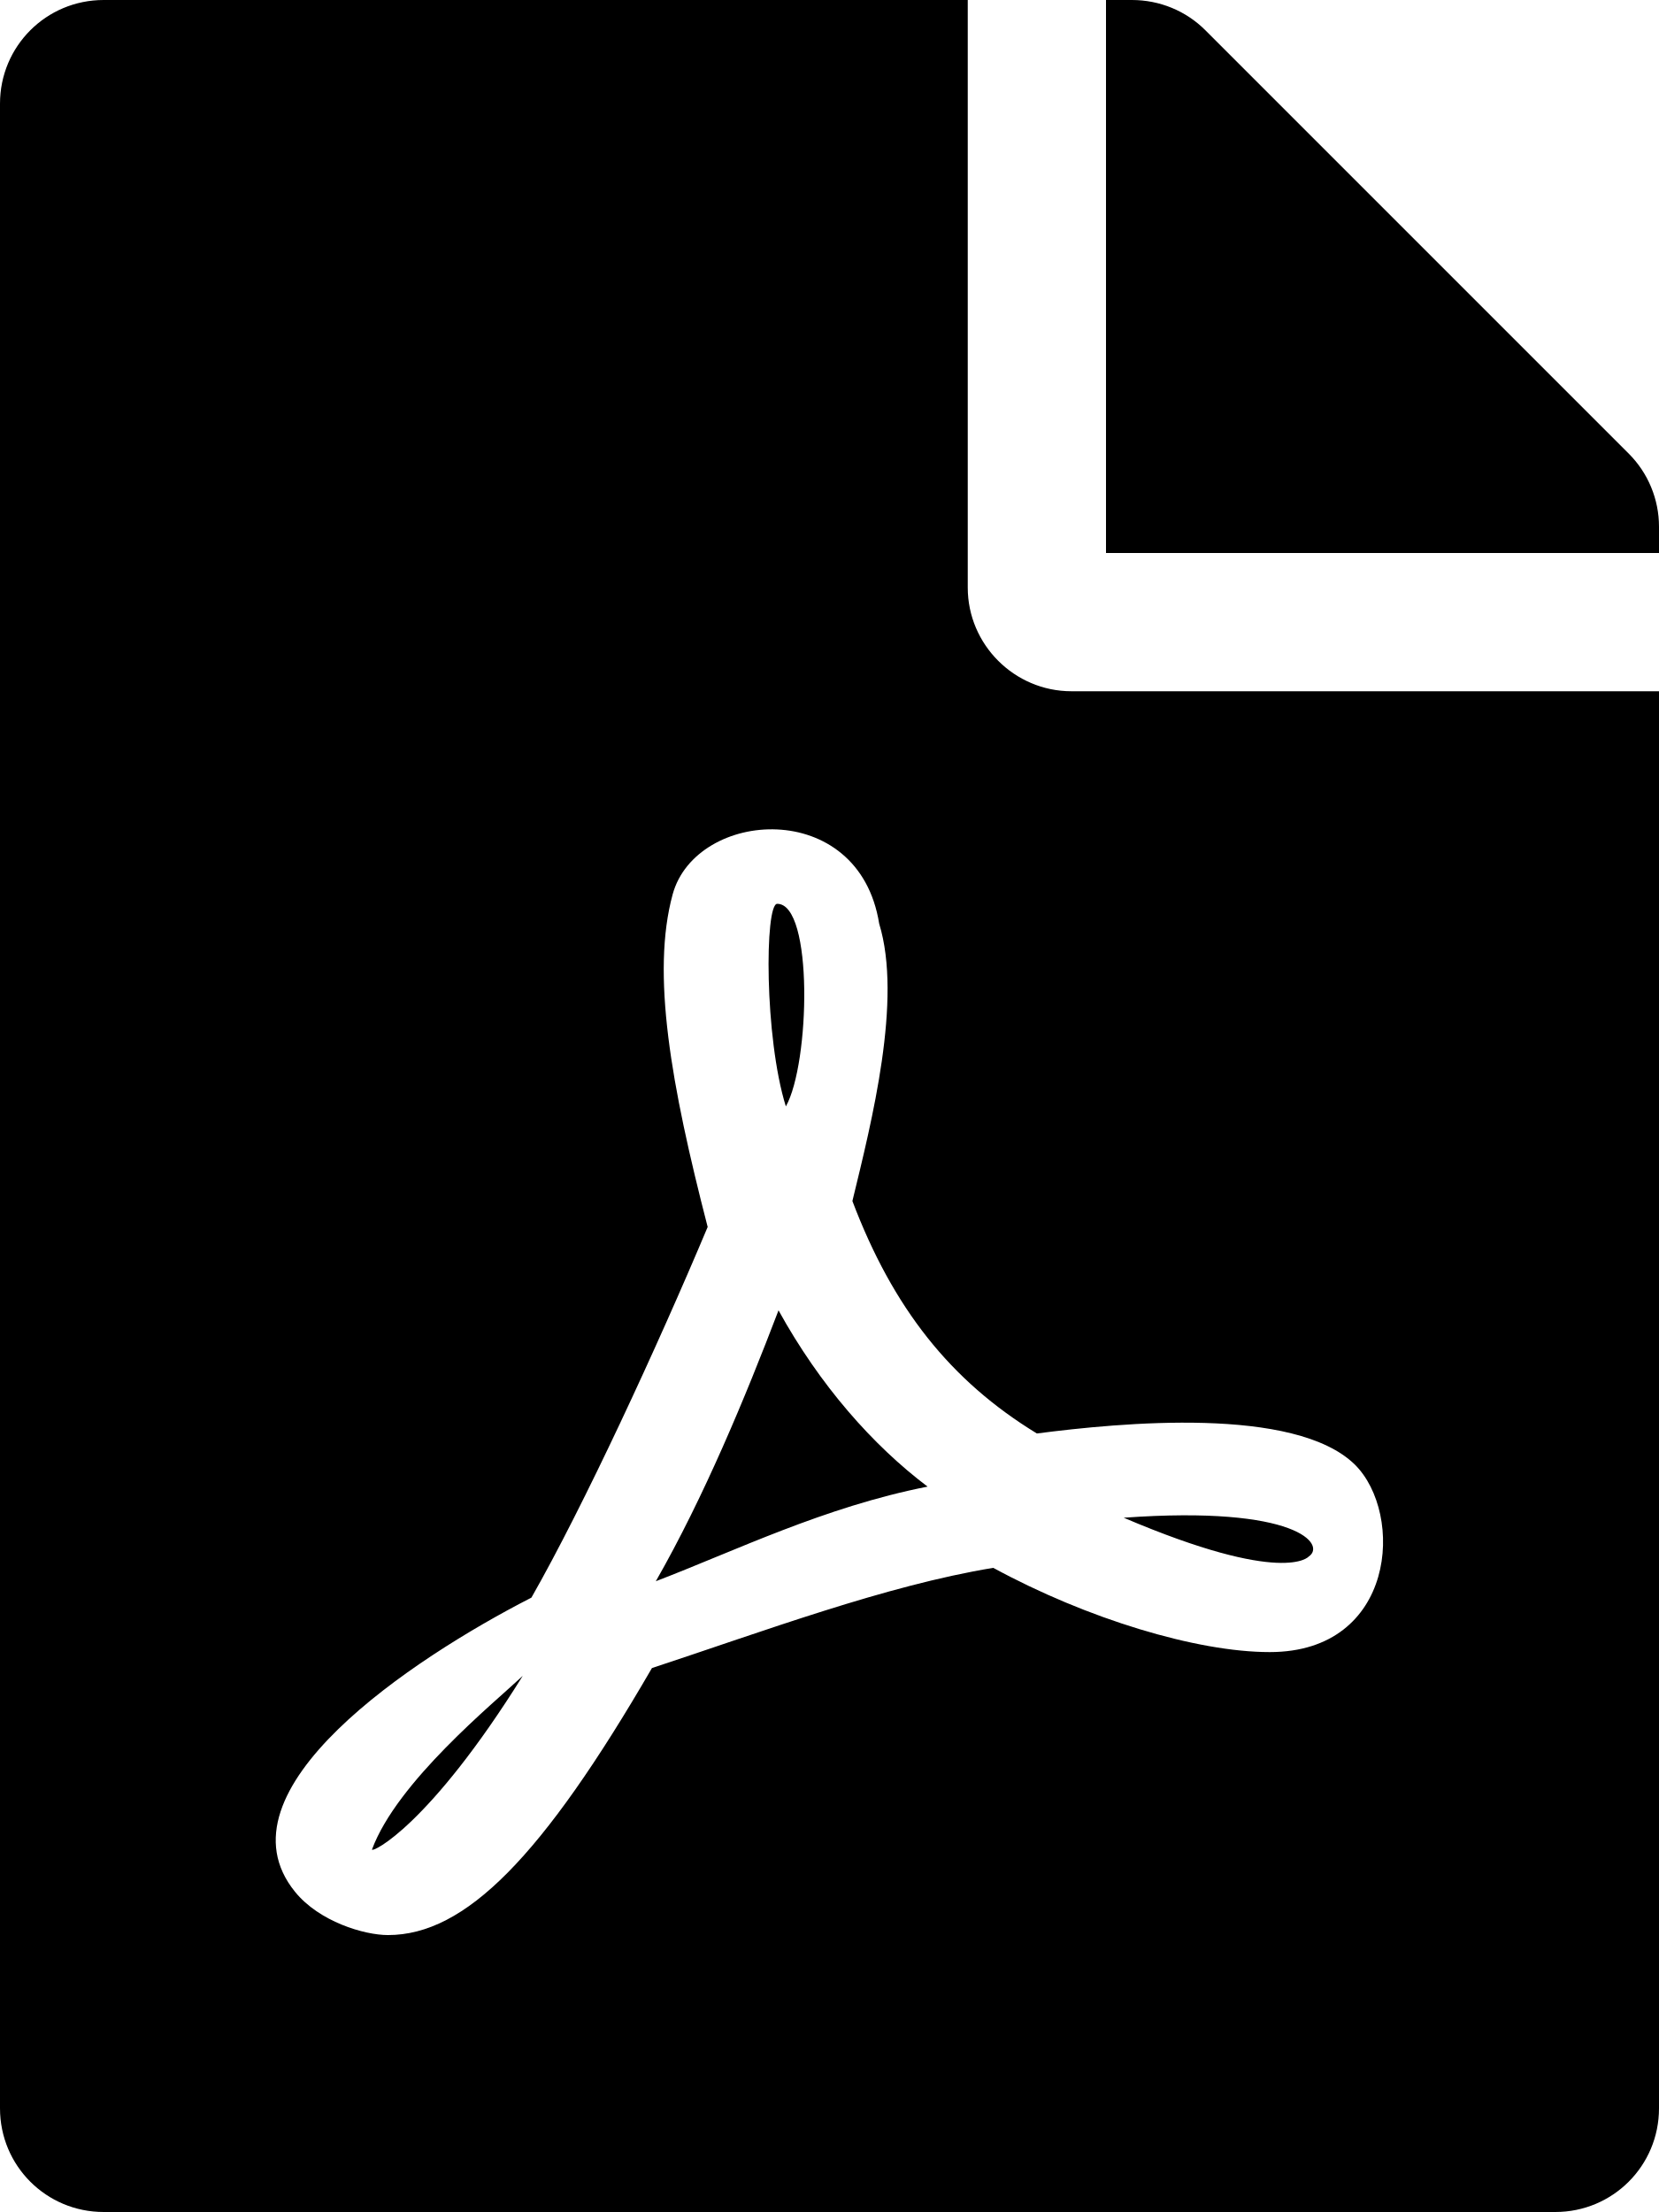
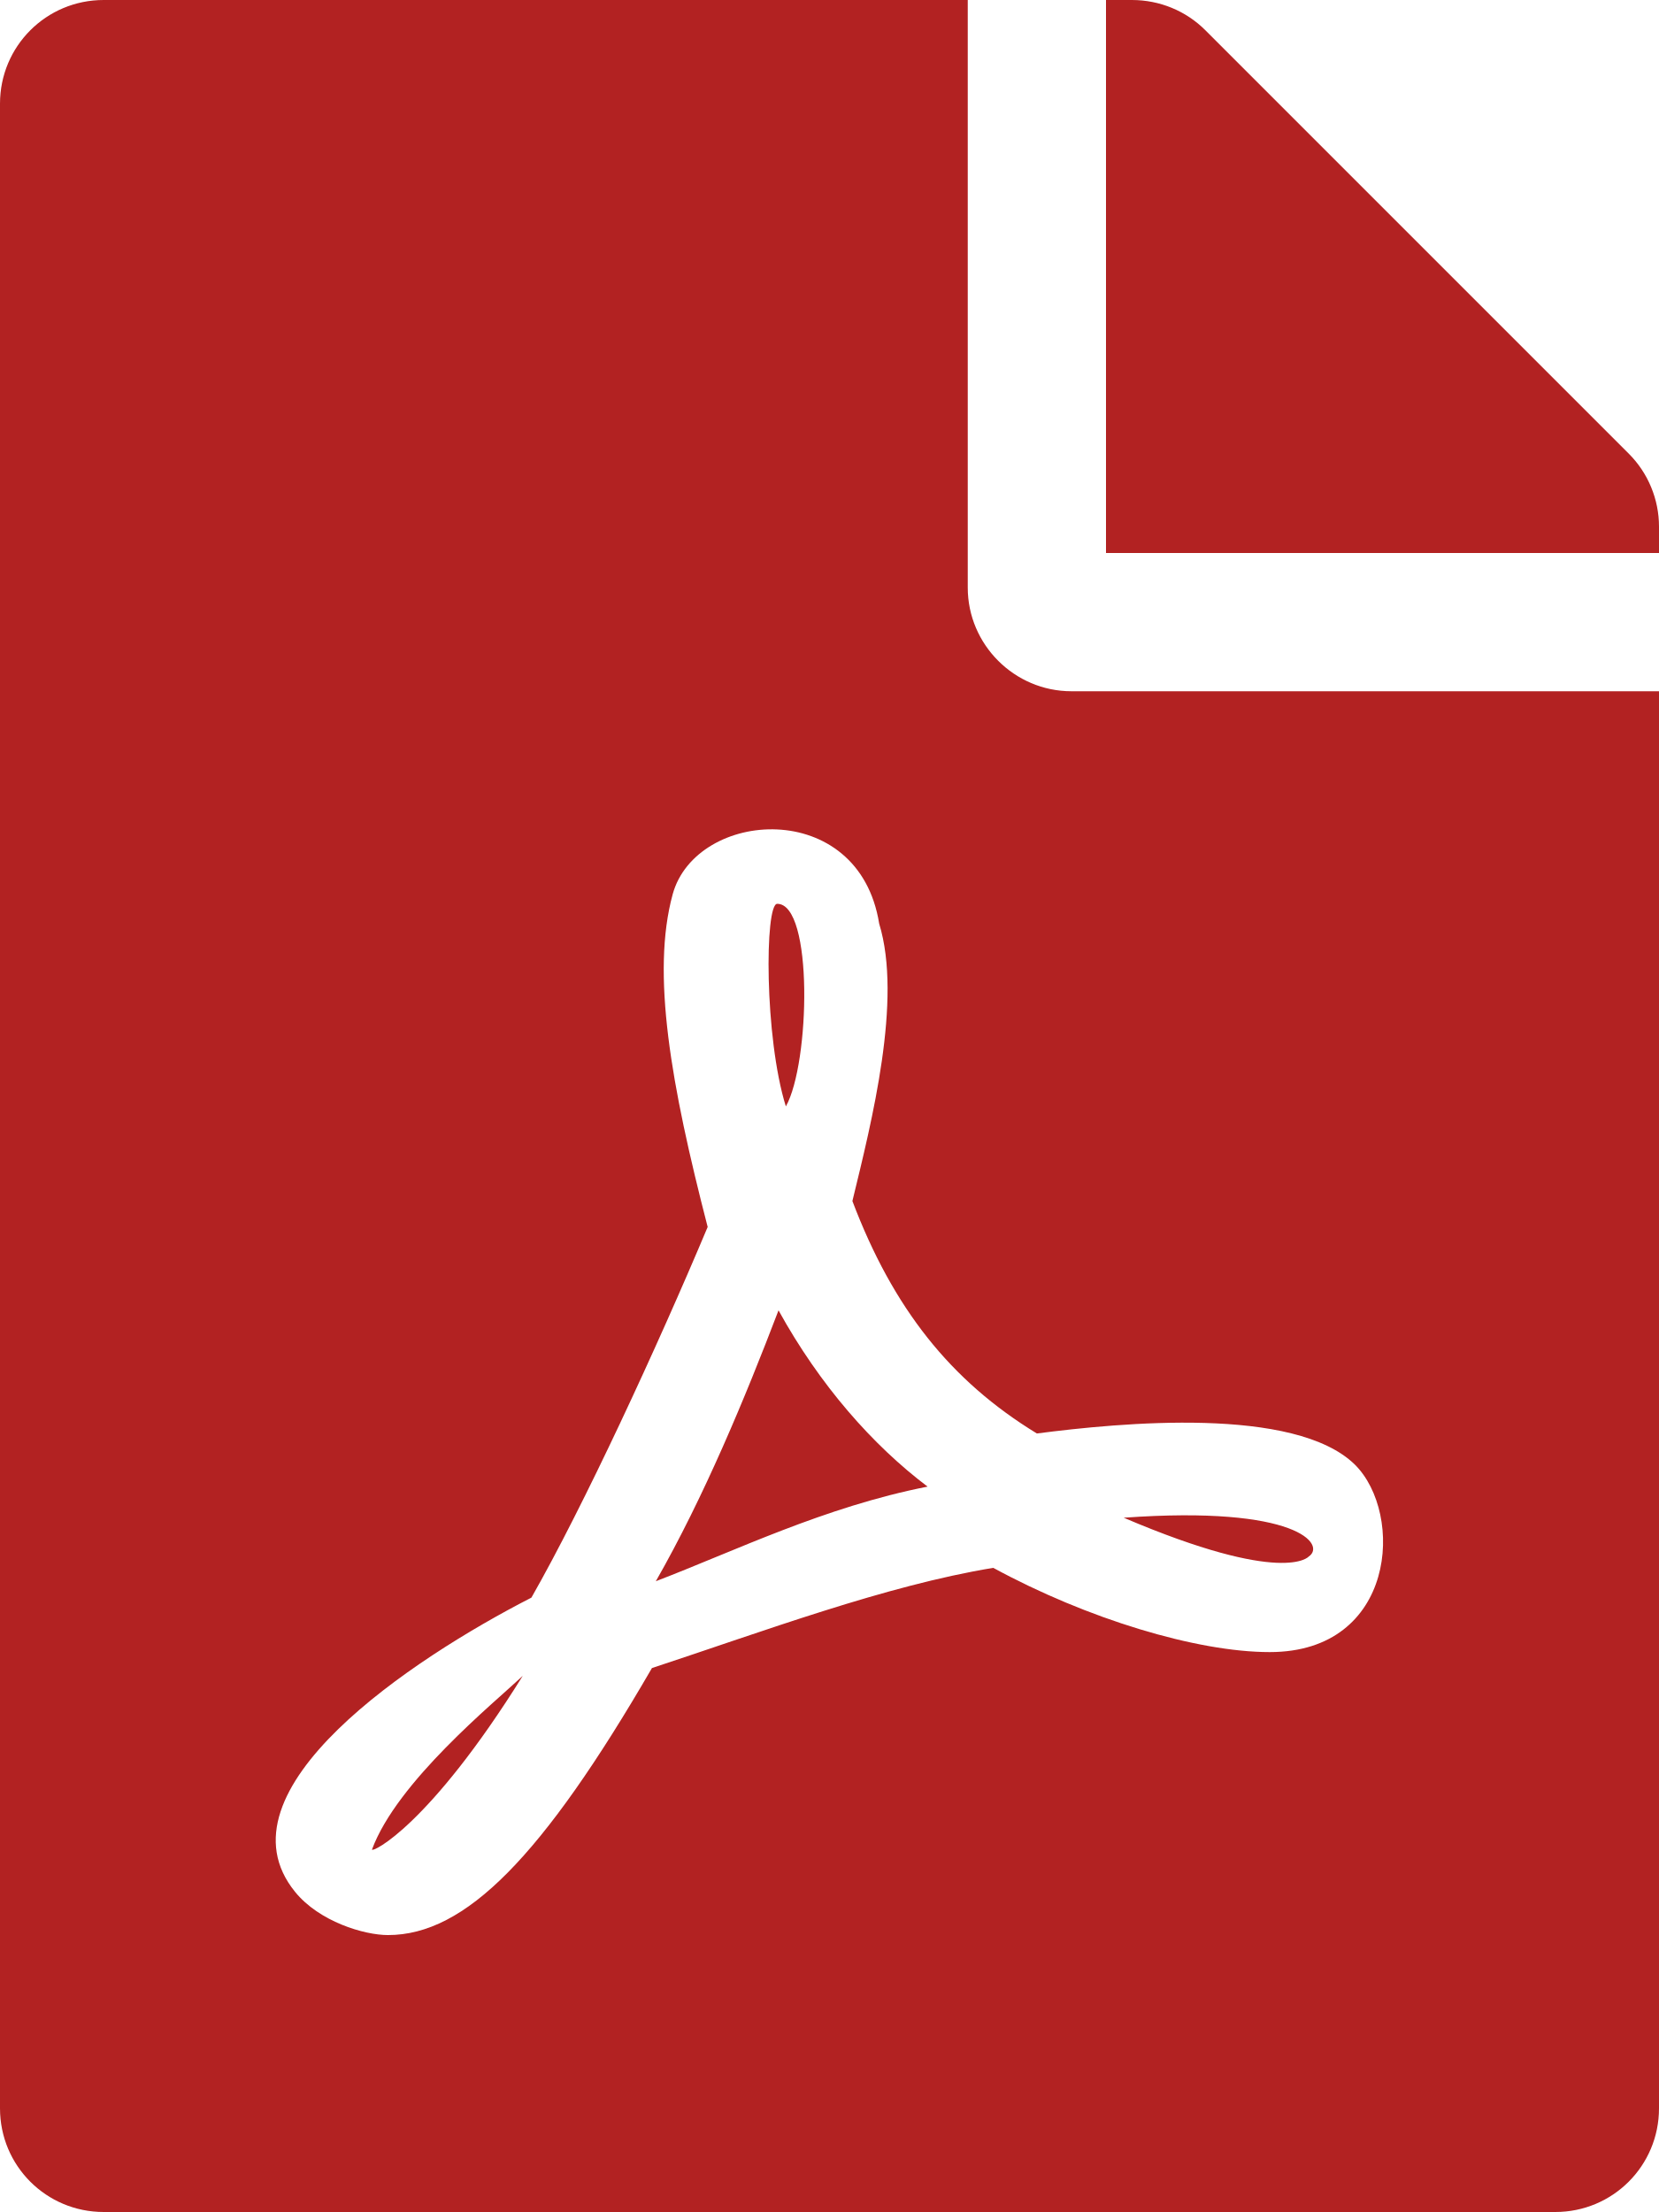
<svg xmlns="http://www.w3.org/2000/svg" viewBox="0 0 384 512">
-   <path d="M181.9 256.1c-5-16-4.9-46.9-2-46.9 8.4 0 7.6 36.9 2 46.9zm-1.7 47.2c-7.7 20.2-17.3 43.3-28.4 62.7 18.3-7 39-17.2 62.9-21.9-12.7-9.6-24.9-23.4-34.5-40.8zM86.1 428.1c0 .8 13.2-5.4 34.9-40.2-6.7 6.3-29.1 24.5-34.9 40.2zM248 160h136v328c0 13.3-10.7 24-24 24H24c-13.3 0-24-10.7-24-24V24C0 10.7 10.7 0 24 0h200v136c0 13.2 10.8 24 24 24zm-8 171.8c-20-12.2-33.3-29-42.7-53.8 4.5-18.5 11.6-46.6 6.2-64.2-4.7-29.4-42.4-26.5-47.8-6.8-5 18.3-.4 44.1 8.1 77-11.6 27.6-28.7 64.6-40.8 85.8-.1 0-.1.1-.2.1-27.1 13.9-73.6 44.5-54.5 68 5.6 6.9 16 10 21.5 10 17.9 0 35.7-18 61.1-61.8 25.8-8.5 54.1-19.1 79-23.2 21.7 11.8 47.1 19.5 64 19.5 29.2 0 31.2-32 19.7-43.4-13.9-13.6-54.3-9.7-73.6-7.2zM377 105L279 7c-4.5-4.5-10.6-7-17-7h-6v128h128v-6.1c0-6.3-2.5-12.4-7-16.9zm-74.1 255.3c4.1-2.7-2.5-11.9-42.8-9 37.1 15.8 42.8 9 42.8 9z" />
+   <path fill="#B22222" d="M181.9 256.1c-5-16-4.9-46.9-2-46.9 8.4 0 7.6 36.9 2 46.9zm-1.7 47.2c-7.7 20.2-17.3 43.3-28.4 62.7 18.3-7 39-17.2 62.9-21.9-12.7-9.6-24.9-23.4-34.5-40.8zM86.1 428.1c0 .8 13.2-5.4 34.9-40.2-6.7 6.3-29.1 24.5-34.9 40.2zM248 160h136v328c0 13.3-10.7 24-24 24H24c-13.3 0-24-10.7-24-24V24C0 10.7 10.7 0 24 0h200v136c0 13.2 10.8 24 24 24zm-8 171.8c-20-12.2-33.3-29-42.7-53.8 4.5-18.5 11.6-46.6 6.2-64.2-4.7-29.4-42.4-26.5-47.8-6.8-5 18.3-.4 44.1 8.1 77-11.6 27.6-28.7 64.6-40.8 85.8-.1 0-.1.1-.2.1-27.1 13.9-73.6 44.5-54.5 68 5.6 6.9 16 10 21.5 10 17.9 0 35.7-18 61.1-61.8 25.8-8.5 54.1-19.1 79-23.2 21.7 11.8 47.1 19.5 64 19.5 29.2 0 31.2-32 19.7-43.4-13.9-13.6-54.3-9.7-73.6-7.2zM377 105L279 7c-4.5-4.5-10.6-7-17-7h-6v128h128v-6.1c0-6.3-2.5-12.4-7-16.9zm-74.1 255.3c4.1-2.7-2.5-11.9-42.8-9 37.1 15.8 42.8 9 42.8 9z" />
</svg>
